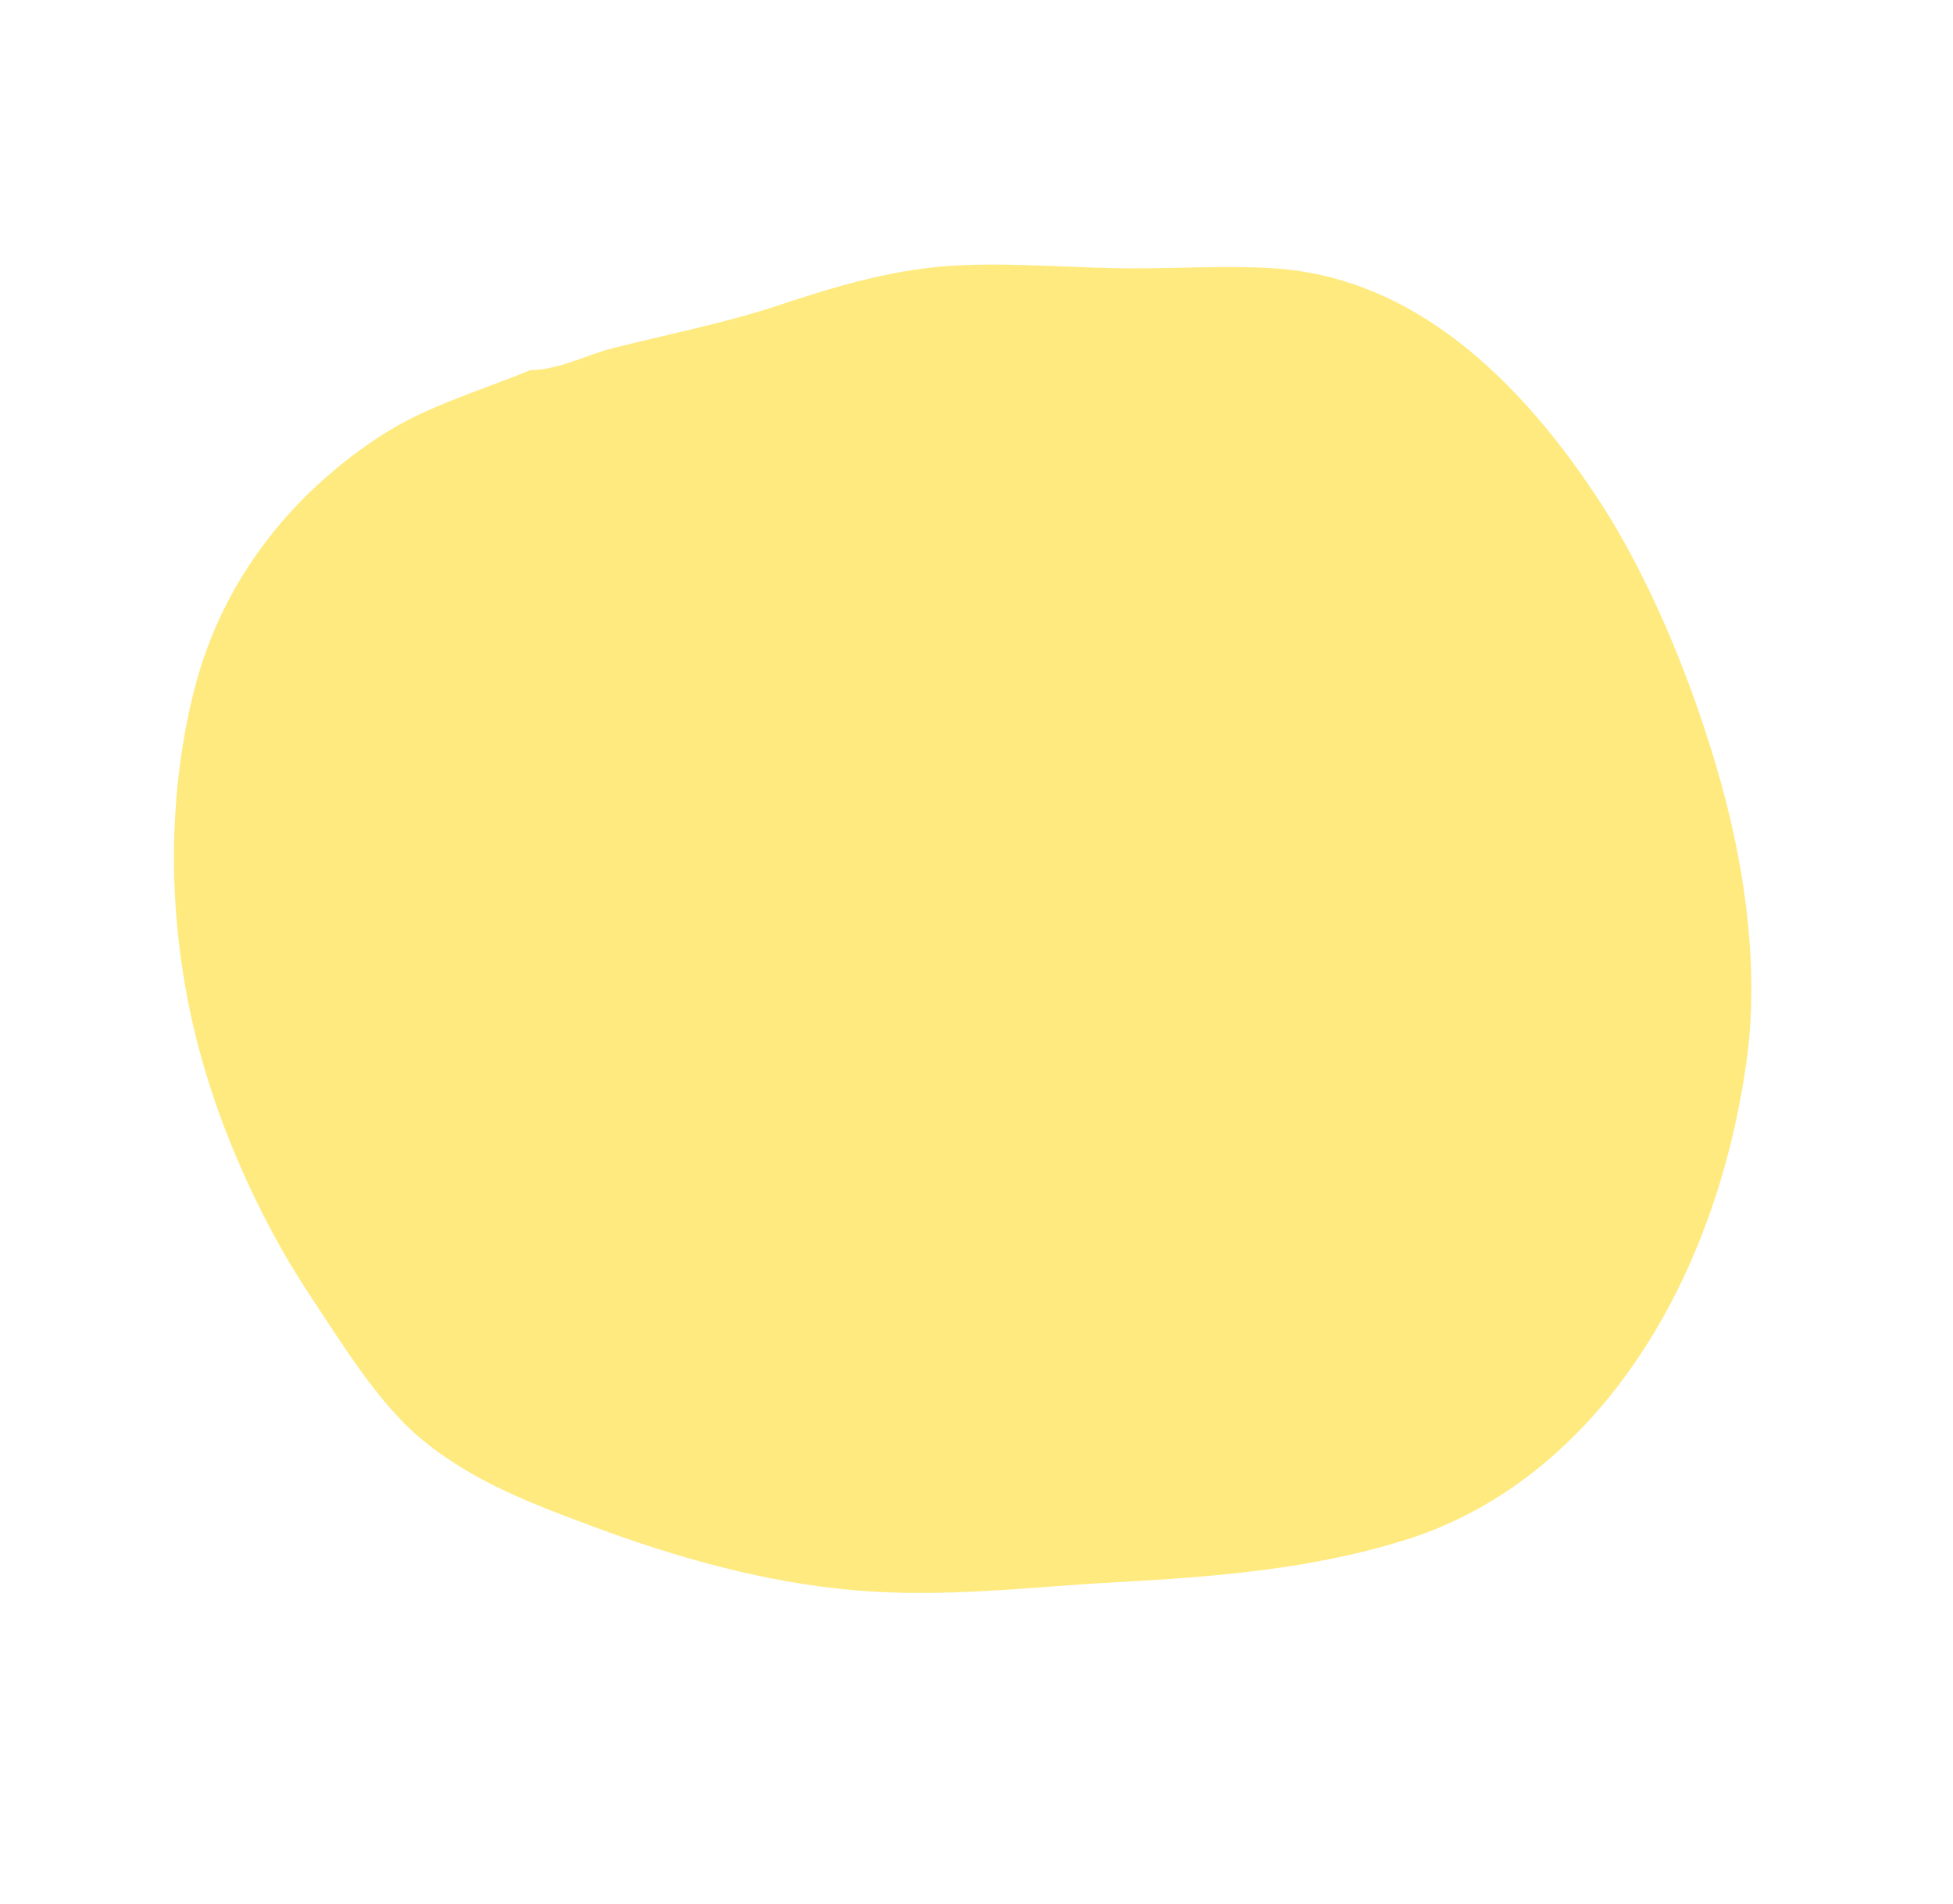
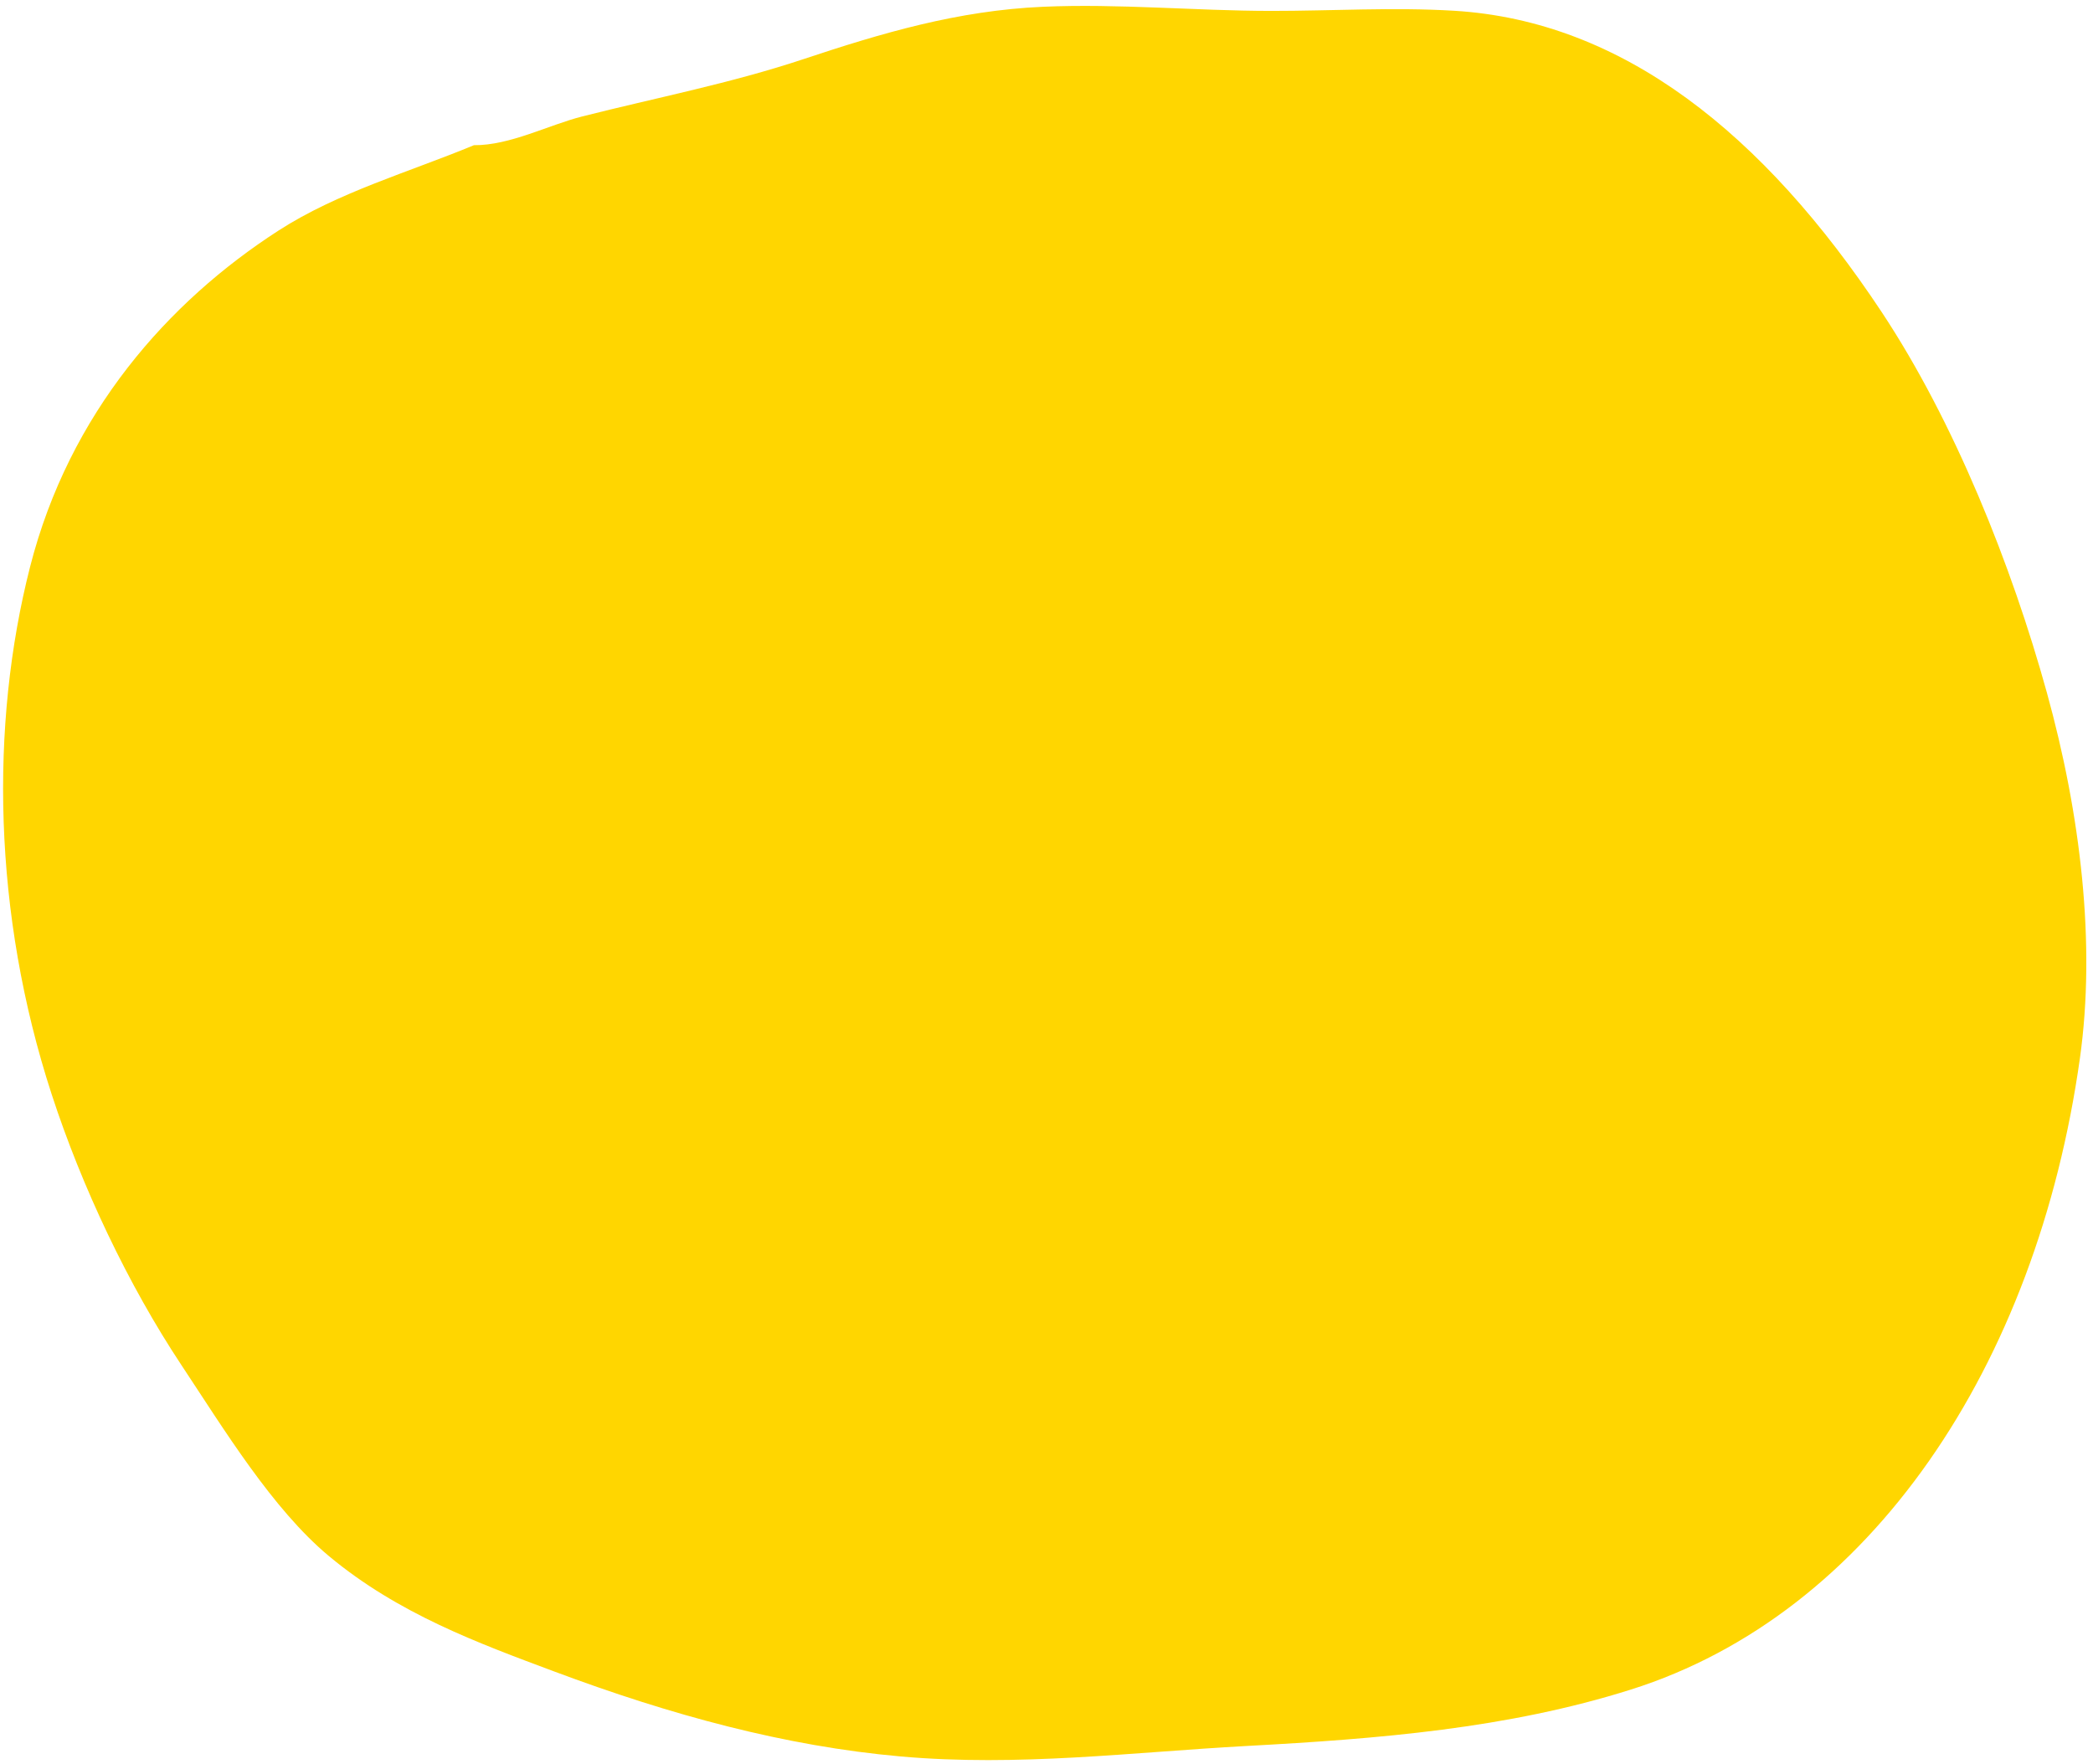
- <svg xmlns="http://www.w3.org/2000/svg" width="238" height="232" viewBox="0 0 238 232" fill="none">
-   <path d="M46.609 52.969C52.091 49.435 58.666 47.573 64.645 45.09C67.959 45.12 71.534 43.224 74.623 42.442C81.449 40.712 88.339 39.381 95.006 37.163C102.263 34.748 109.287 32.661 117.166 32.317C124.097 32.014 131.179 32.69 138.163 32.699C143.807 32.705 149.399 32.34 155.102 32.686C170.628 33.626 183.63 44.005 194.558 60.508C201.242 70.602 206.534 83.849 209.785 95.595C212.907 106.877 214.316 118.793 212.837 129.336C208.846 157.769 193.477 180.62 171.412 187.591C160.001 191.195 148.149 192.136 135.933 192.8C125.348 193.375 114.894 194.73 104.019 193.765C93.346 192.818 82.792 189.94 72.036 185.918C65.129 183.336 57.676 180.623 51.258 175.271C46.059 170.937 41.615 163.631 37.65 157.648C32.743 150.244 28.465 141.219 25.675 132.652C20.253 116.004 19.965 98.591 23.685 84.006C27.306 69.812 36.422 59.536 46.609 52.969Z" fill="#FFD600" fill-opacity="0.5" />
+ <svg xmlns="http://www.w3.org/2000/svg" width="146" height="123" viewBox="0 0 146 123" fill="none">
+   <path d="M19.425 16.085C23.57 13.413 28.54 12.005 33.06 10.128C35.565 10.151 38.268 8.718 40.603 8.126C45.763 6.819 50.972 5.812 56.012 4.136C61.498 2.31 66.808 0.732 72.764 0.472C78.004 0.243 83.358 0.754 88.638 0.761C92.904 0.766 97.132 0.49 101.442 0.751C113.18 1.462 123.009 9.308 131.27 21.784C136.323 29.414 140.324 39.429 142.781 48.309C145.142 56.837 146.207 65.845 145.088 73.815C142.071 95.31 130.453 112.585 113.772 117.854C105.146 120.579 96.186 121.29 86.951 121.792C78.95 122.227 71.047 123.251 62.825 122.522C54.757 121.806 46.778 119.63 38.647 116.59C33.426 114.638 27.792 112.587 22.939 108.541C19.009 105.264 15.65 99.742 12.653 95.219C8.943 89.621 5.709 82.799 3.6 76.322C-0.499 63.737 -0.716 50.573 2.096 39.548C4.833 28.817 11.725 21.049 19.425 16.085Z" fill="#FFD600" />
</svg>
